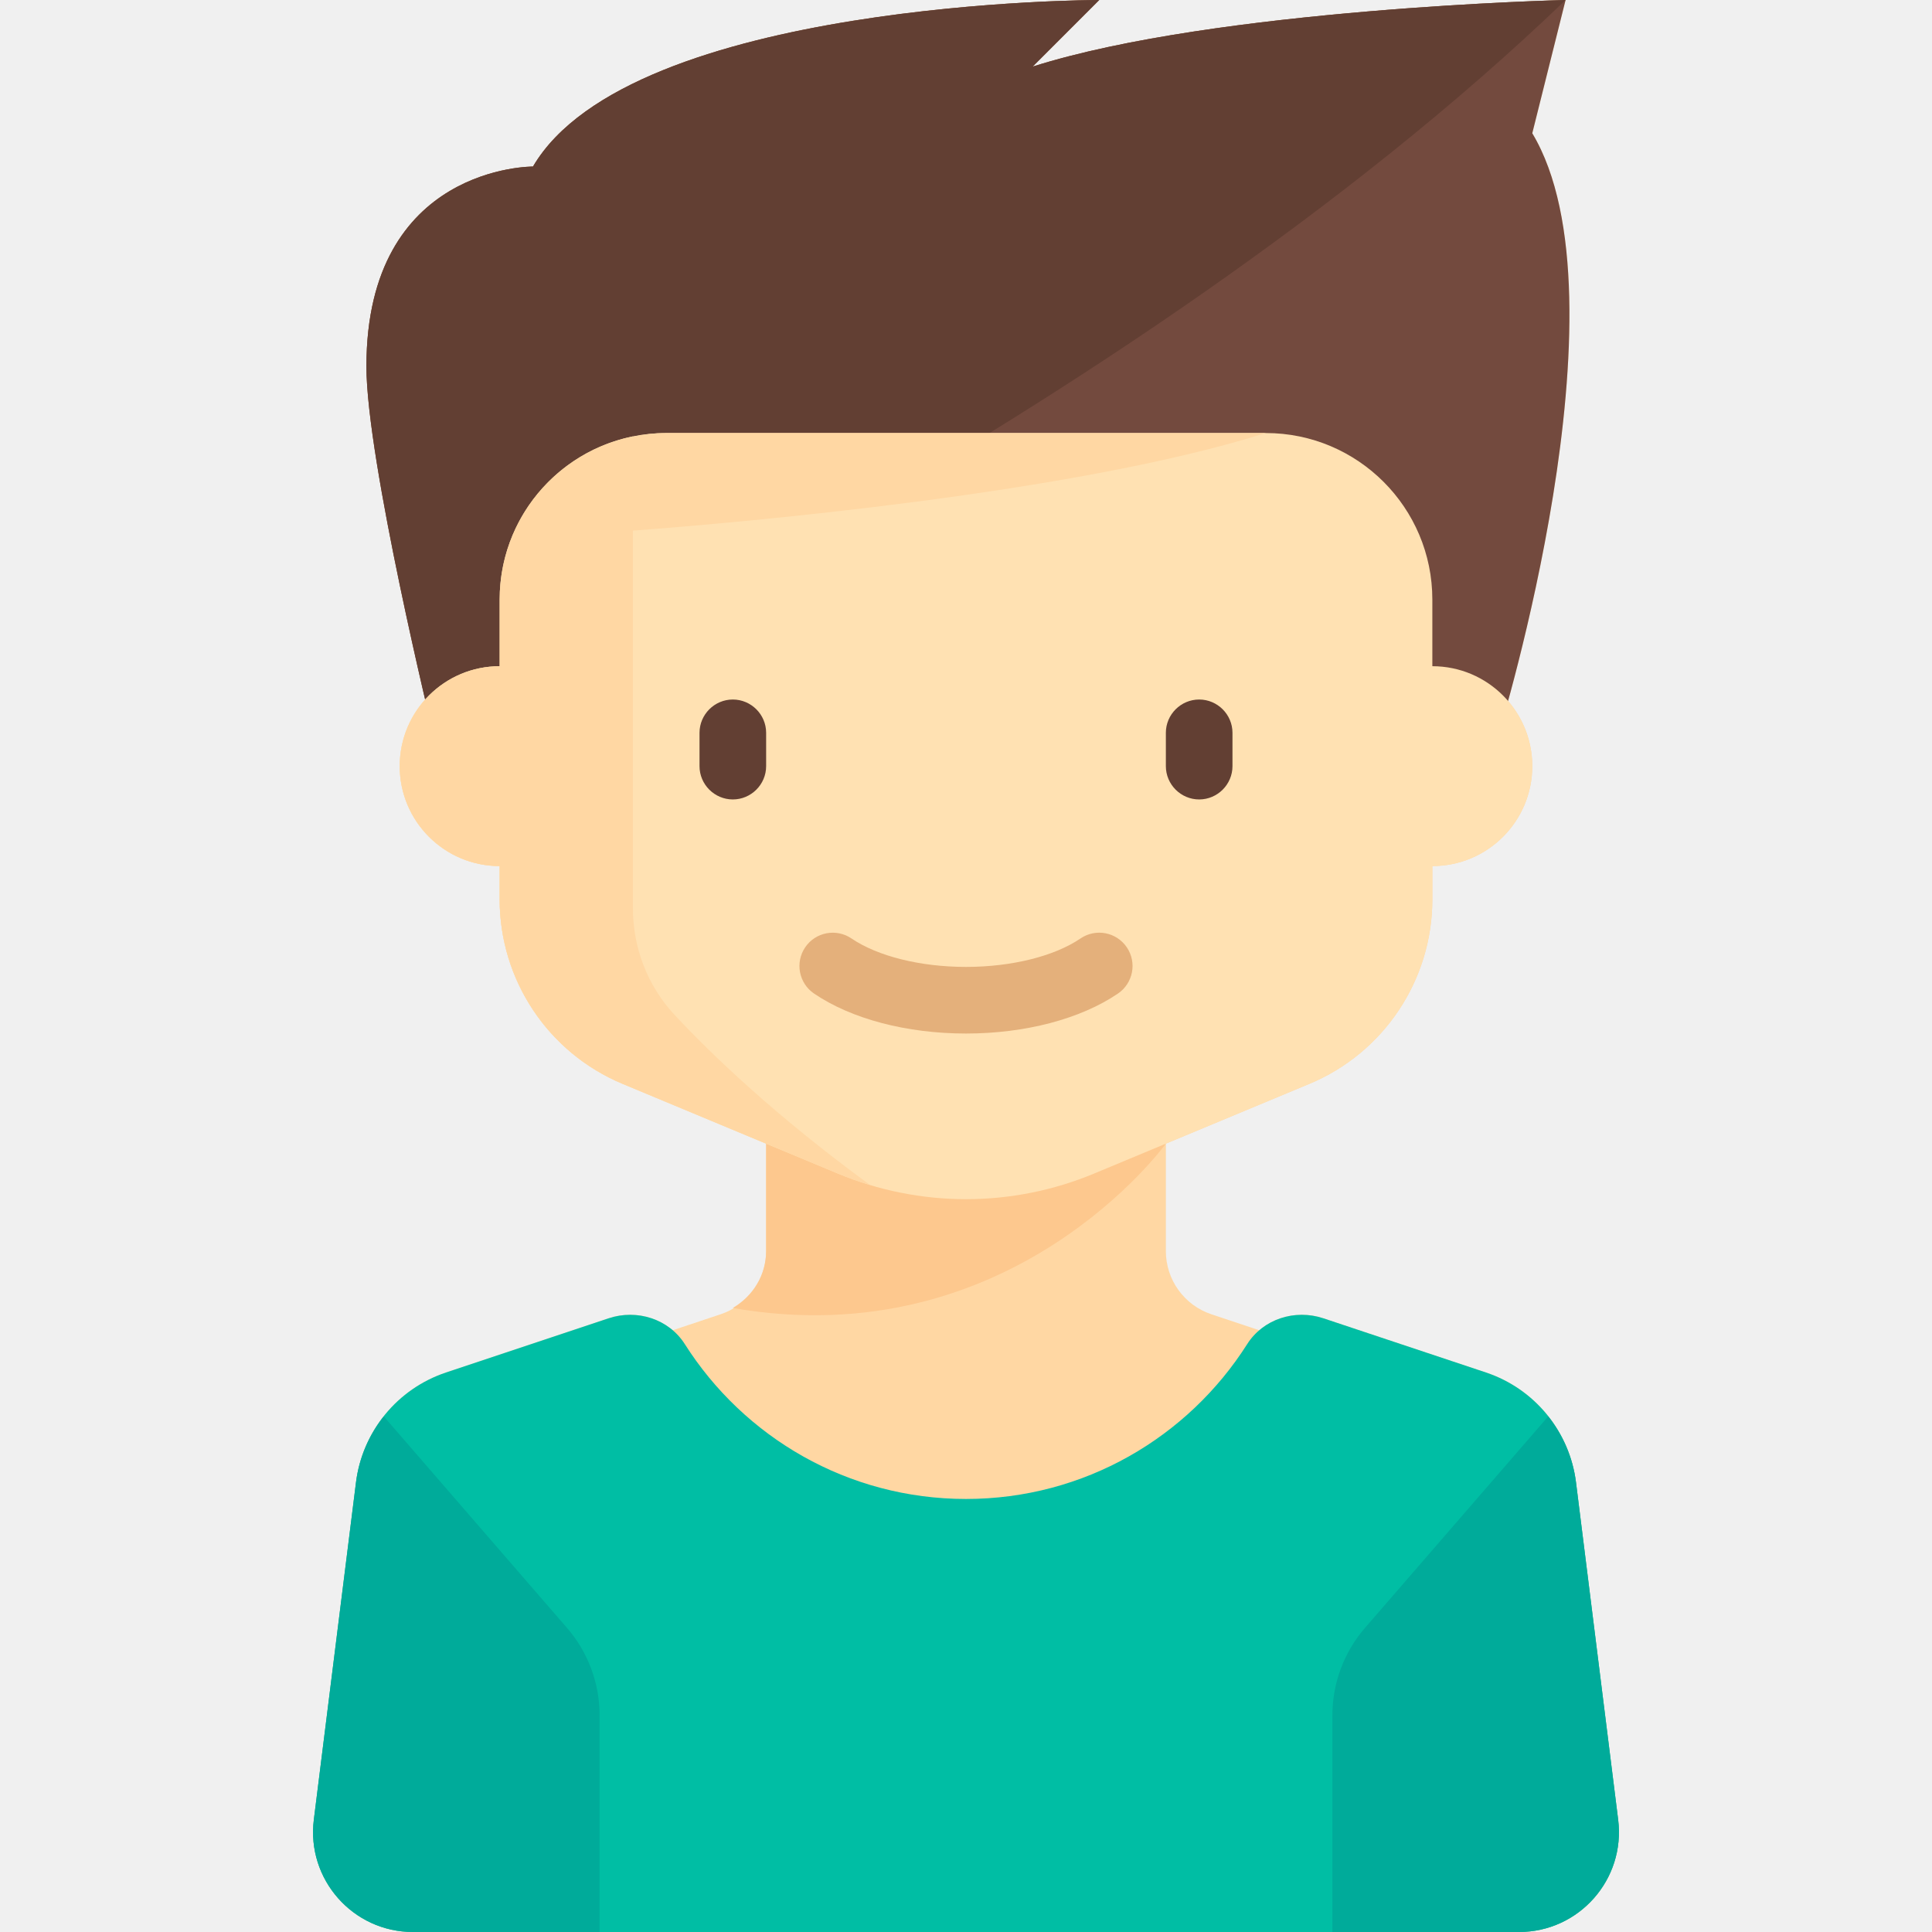
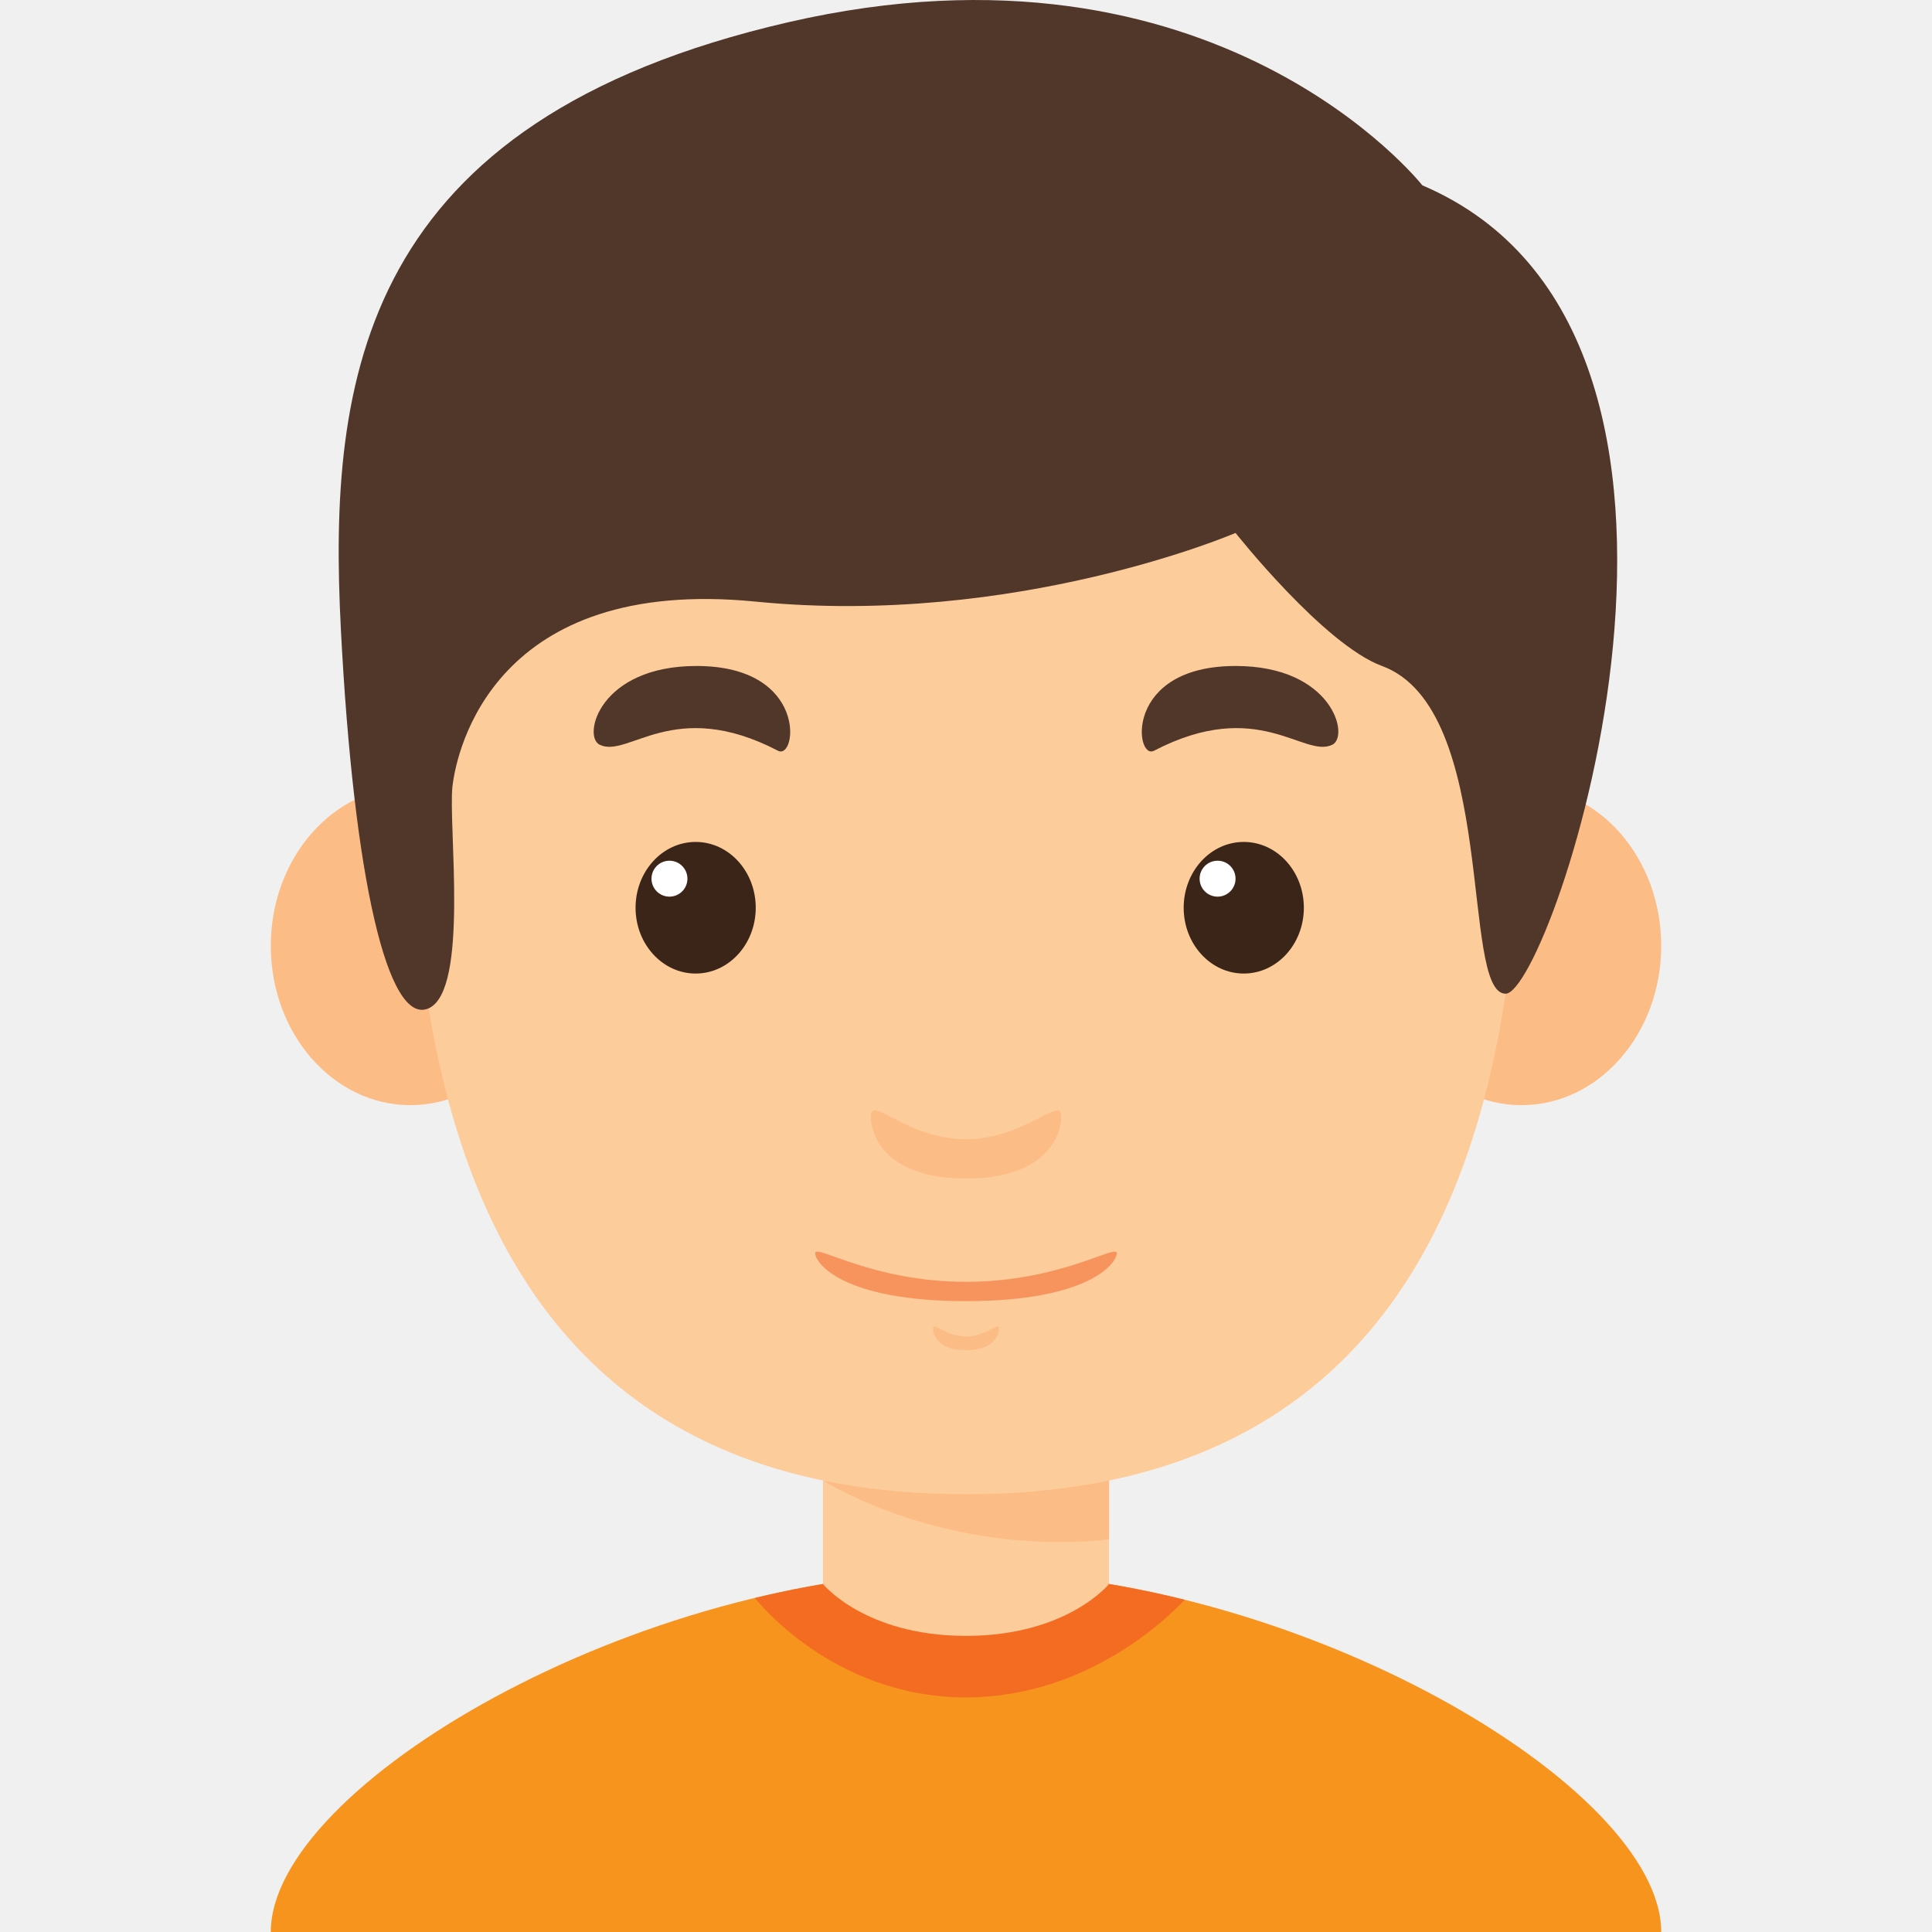
- <svg xmlns="http://www.w3.org/2000/svg" version="1.1" id="Layer_1" x="0px" y="0px" viewBox="0 0 464.001 464.001" style="enable-background:new 0 0 464.001 464.001;" xml:space="preserve">
+ <svg xmlns="http://www.w3.org/2000/svg" version="1.1" id="Capa_1" x="0px" y="0px" viewBox="0 0 198.496 198.496" style="enable-background:new 0 0 198.496 198.496;" xml:space="preserve">
  <g>
-     <path style="fill:#FFD7A3;" d="M388.628,437.023l-10.126-81.012c-1.529-12.228-9.943-22.492-21.633-26.389l-39.047-13.016   c-5.362-1.788-11.244-0.649-15.379,2.874l-11.502-3.834c-6.533-2.178-10.94-8.292-10.94-15.179v-25.802l34.461-14.359   C332.349,252.855,344,235.378,344,216v-8c13.255,0,24-10.745,24-24c0-5.979-2.191-11.443-5.808-15.645   C368.983,143.637,388.07,65.449,368,32l8-32c0,0-84,2-128,16l16-16c0,0-112.5,0-135.993,39.993L128,40c0,0-40-0.333-40,48   c0,17.69,9.867,61.862,14.103,80.015C98.31,172.259,96,177.859,96,184c0,13.255,10.745,24,24,24v8   c0,19.377,11.651,36.854,29.538,44.308L184,274.667v25.801c0,6.887-4.407,13.001-10.94,15.179l-11.502,3.834   c-4.135-3.523-10.017-4.662-15.379-2.874l-39.047,13.016c-11.691,3.897-20.105,14.161-21.633,26.389l-10.126,81.012   C73.582,451.348,84.751,464,99.187,464h0.225h265.176h0.225C379.249,464,390.419,451.348,388.628,437.023z" />
    <g>
-       <path style="fill:#FDC88E;" d="M280,274.667l-96,0.001v25.801c0,5.759-3.186,10.831-8.017,13.659    C243.077,325.871,280,274.667,280,274.667z" />
+       <rect x="84.55" y="148.231" style="fill:#FDCC9B;" width="29.395" height="32.922" />
+       <path style="fill:#FCBC85;" d="M84.551,152.108c0,0,12.365,7.874,29.395,6.05v-9.928H84.551V152.108z" />
+       <ellipse style="fill:#FCBC85;" cx="42.164" cy="97.181" rx="14.343" ry="16.364" />
+       <ellipse style="fill:#FCBC85;" cx="156.332" cy="97.181" rx="14.343" ry="16.364" />
+       <path style="fill:#FDCC9B;" d="M156.274,65.925c0-24.103-17.637-41.741-57.026-41.741c-39.389,0-57.026,17.637-57.026,41.741    c0,24.104-4.115,87.597,57.026,87.597C160.389,153.522,156.274,90.029,156.274,65.925z" />
+       <g>
+         <g>
+           <ellipse style="fill:#3B2519;" cx="71.472" cy="93.262" rx="6.173" ry="6.761" />
+           <circle style="fill:#FFFFFF;" cx="68.781" cy="90.277" r="1.846" />
+         </g>
+         <path style="fill:#51362A;" d="M61.597,76.507c2.919,1.46,7.606-4.96,18.335,0.625c1.956,1.018,3.123-8.708-8.377-8.708     C61.597,68.424,59.833,75.626,61.597,76.507z" />
+         <g>
+           <ellipse style="fill:#3B2519;" cx="127.786" cy="93.262" rx="6.173" ry="6.761" />
+           <circle style="fill:#FFFFFF;" cx="125.095" cy="90.277" r="1.846" />
+         </g>
+         <path style="fill:#51362A;" d="M136.899,76.507c-2.919,1.46-7.606-4.96-18.335,0.625c-1.956,1.018-3.123-8.708,8.378-8.708     C136.899,68.424,138.662,75.626,136.899,76.507z" />
+       </g>
+       <path style="fill:#FCBC85;" d="M99.248,117.043c-6.1,0-9.774-4.556-9.774-2.352c0,2.205,1.764,6.394,9.774,6.394    c8.01,0,9.774-4.189,9.774-6.394C109.022,112.486,105.347,117.043,99.248,117.043z" />
+       <path style="fill:#FCBC85;" d="M99.248,137.313c-2.11,0-3.381-1.576-3.381-0.813s0.61,2.211,3.381,2.211    c2.771,0,3.38-1.448,3.38-2.211S101.357,137.313,99.248,137.313z" />
+       <path style="fill:#F7945E;" d="M99.248,131.696c-9.668,0-15.493-3.937-15.493-2.939c0,0.998,2.796,4.924,15.493,4.924    c12.697,0,15.493-3.926,15.493-4.924C114.74,127.759,108.916,131.696,99.248,131.696z" />
    </g>
-     <g>
-       <path style="fill:#734A3E;" d="M104,176c0,0-16-65.474-16-88c0-48.333,40-48,40-48l0.007-0.007C151.5,0,264,0,264,0l-16,16    C292,2,376,0,376,0l-8,32c24,40-8,144-8,144H104z" />
-     </g>
-     <g>
-       <path style="fill:#623F33;" d="M264,0c0,0-112.5,0-135.993,39.993L128,40c0,0-40-0.333-40,48c0,22.526,16,88,16,88    S270.334,101.667,376,0c0,0-84,2-128,16L264,0z" />
-     </g>
-     <path style="fill:#FFE1B2;" d="M344,160v-16c0-22.091-17.909-40-40-40H160c-22.091,0-40,17.909-40,40v16c-13.255,0-24,10.745-24,24   s10.745,24,24,24v8c0,19.377,11.651,36.854,29.538,44.308l51.691,21.538c9.75,4.063,20.208,6.154,30.77,6.154l0,0   c10.562,0,21.019-2.092,30.769-6.154l51.694-21.539C332.349,252.855,344,235.378,344,216v-8c13.255,0,24-10.745,24-24   S357.255,160,344,160z" />
-     <g>
-       <path style="fill:#623F33;" d="M176,192L176,192c-4.4,0-8-3.6-8-8v-8c0-4.4,3.6-8,8-8l0,0c4.4,0,8,3.6,8,8v8    C184,188.4,180.4,192,176,192z" />
-     </g>
-     <g>
-       <path style="fill:#623F33;" d="M288,192L288,192c-4.4,0-8-3.6-8-8v-8c0-4.4,3.6-8,8-8l0,0c4.4,0,8,3.6,8,8v8    C296,188.4,292.4,192,288,192z" />
-     </g>
-     <g>
-       <g>
-         <path style="fill:#E4B07B;" d="M232,248.219c-14.223,0-27.527-3.5-36.5-9.605c-3.652-2.484-4.602-7.461-2.113-11.113     c2.48-3.648,7.461-4.598,11.113-2.113c6.289,4.277,16.57,6.832,27.5,6.832s21.211-2.555,27.5-6.832     c3.66-2.492,8.629-1.539,11.113,2.113c2.488,3.652,1.539,8.629-2.113,11.113C259.528,244.719,246.223,248.219,232,248.219z" />
-       </g>
-     </g>
-     <g>
-       <path style="fill:#00BEA4;" d="M388.628,437.024l-10.126-81.012c-1.528-12.228-9.943-22.492-21.633-26.389l-39.047-13.016    c-6.8-2.267-14.45,0.154-18.291,6.206C285.349,345.157,260.424,360,232,360s-53.349-14.844-67.53-37.187    c-3.841-6.052-11.491-8.473-18.291-6.206l-39.047,13.016c-11.691,3.897-20.105,14.161-21.633,26.389l-10.126,81.012    c-1.791,14.324,9.379,26.977,23.815,26.977h265.626C379.249,464.001,390.419,451.348,388.628,437.024z" />
-     </g>
-     <g>
-       <path style="fill:#00AB9A;" d="M92.168,340.168c-3.552,4.497-5.93,9.93-6.669,15.843l-10.126,81.012    C73.582,451.348,84.752,464,99.188,464H144v-52.067c0-7.697-2.774-15.135-7.813-20.953L92.168,340.168z" />
-     </g>
-     <g>
-       <path style="fill:#00AB9A;" d="M371.832,340.168c3.552,4.497,5.93,9.93,6.669,15.843l10.126,81.012    c1.791,14.325-9.379,26.977-23.815,26.977H320v-52.067c0-7.697,2.774-15.135,7.813-20.953L371.832,340.168z" />
-     </g>
-     <path style="fill:#FFD7A3;" d="M161.996,243.723c-6.482-6.95-9.995-16.121-9.995-25.625v-90.66   c25.463-1.909,105.744-8.852,152-23.438H160c-2.754,0-5.421,0.321-8,0.881v-0.075c-18.257,3.707-32,19.843-32,39.194v16   c-13.255,0-24,10.745-24,24s10.745,24,24,24v8c0,19.378,11.651,36.855,29.538,44.308l51.69,21.538   c2.53,1.054,5.112,1.962,7.727,2.749C186.111,267.883,170.905,253.274,161.996,243.723z" />
+     <path style="fill:#F7941E;" d="M99.248,161.458v37.038H27.821C27.821,183.504,65.444,161.458,99.248,161.458z" />
+     <path style="fill:#F7941E;" d="M99.248,161.458v37.038h71.427C170.675,183.504,133.052,161.458,99.248,161.458z" />
+     <path style="fill:#F36C21;" d="M99.248,161.458c-7.19,0-14.552,1.005-21.689,2.72c0.048,0.063,7.916,10.214,21.689,10.214   c12.754,0,21.233-8.693,22.462-10.03C114.332,162.531,106.698,161.458,99.248,161.458z" />
+     <path style="fill:#FDCC9B;" d="M84.55,162.74c0,0,4.299,5.332,14.697,5.332c10.398,0,14.698-5.332,14.698-5.332   S98.697,157.189,84.55,162.74z" />
+     <path style="fill:#51362A;" d="M146.132,19.041c0,0-21.164-26.896-65.152-16.755C36.993,12.426,33.697,38.882,35.02,64.621   c1.323,25.74,4.85,40.84,9.022,38.974c4.172-1.867,2.001-18.857,2.442-22.778c0.441-3.921,4.409-21.653,31.162-19.007   c26.752,2.646,49.296-7.055,49.296-7.055s9.075,11.471,15.047,13.669c11.934,4.391,8.02,33.67,12.696,33.67   S182.288,34.473,146.132,19.041z" />
  </g>
  <g>
</g>
  <g>
</g>
  <g>
</g>
  <g>
</g>
  <g>
</g>
  <g>
</g>
  <g>
</g>
  <g>
</g>
  <g>
</g>
  <g>
</g>
  <g>
</g>
  <g>
</g>
  <g>
</g>
  <g>
</g>
  <g>
</g>
</svg>
